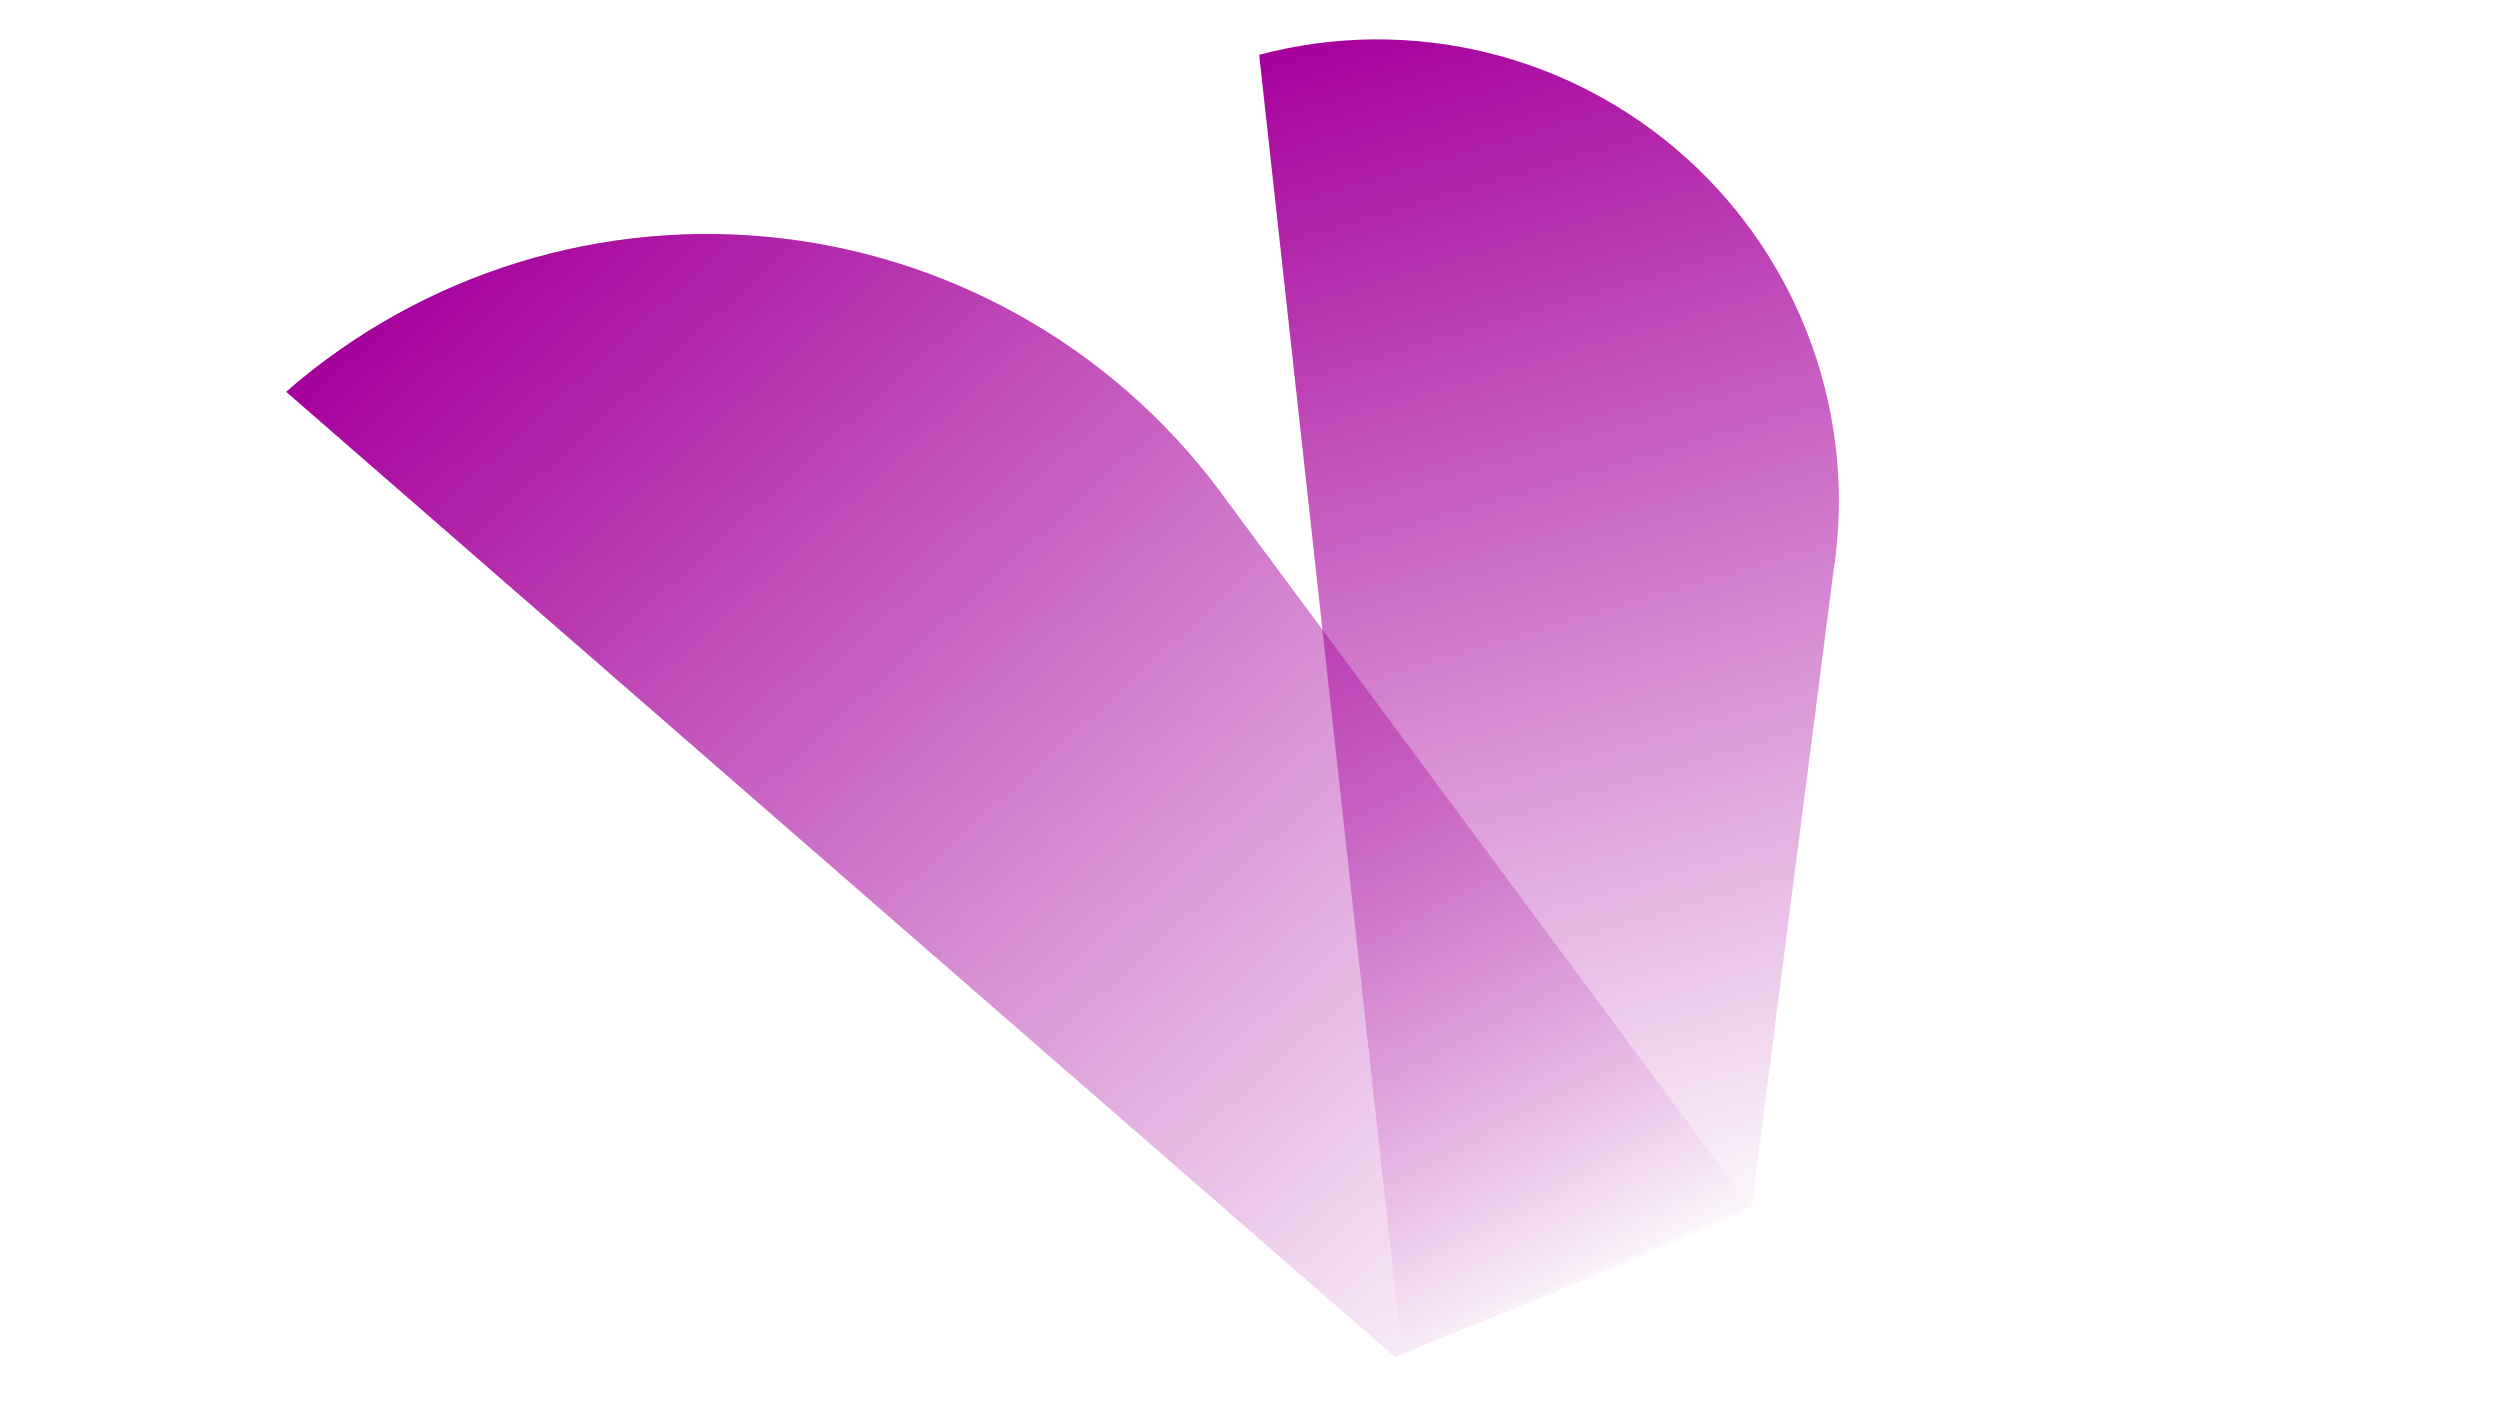
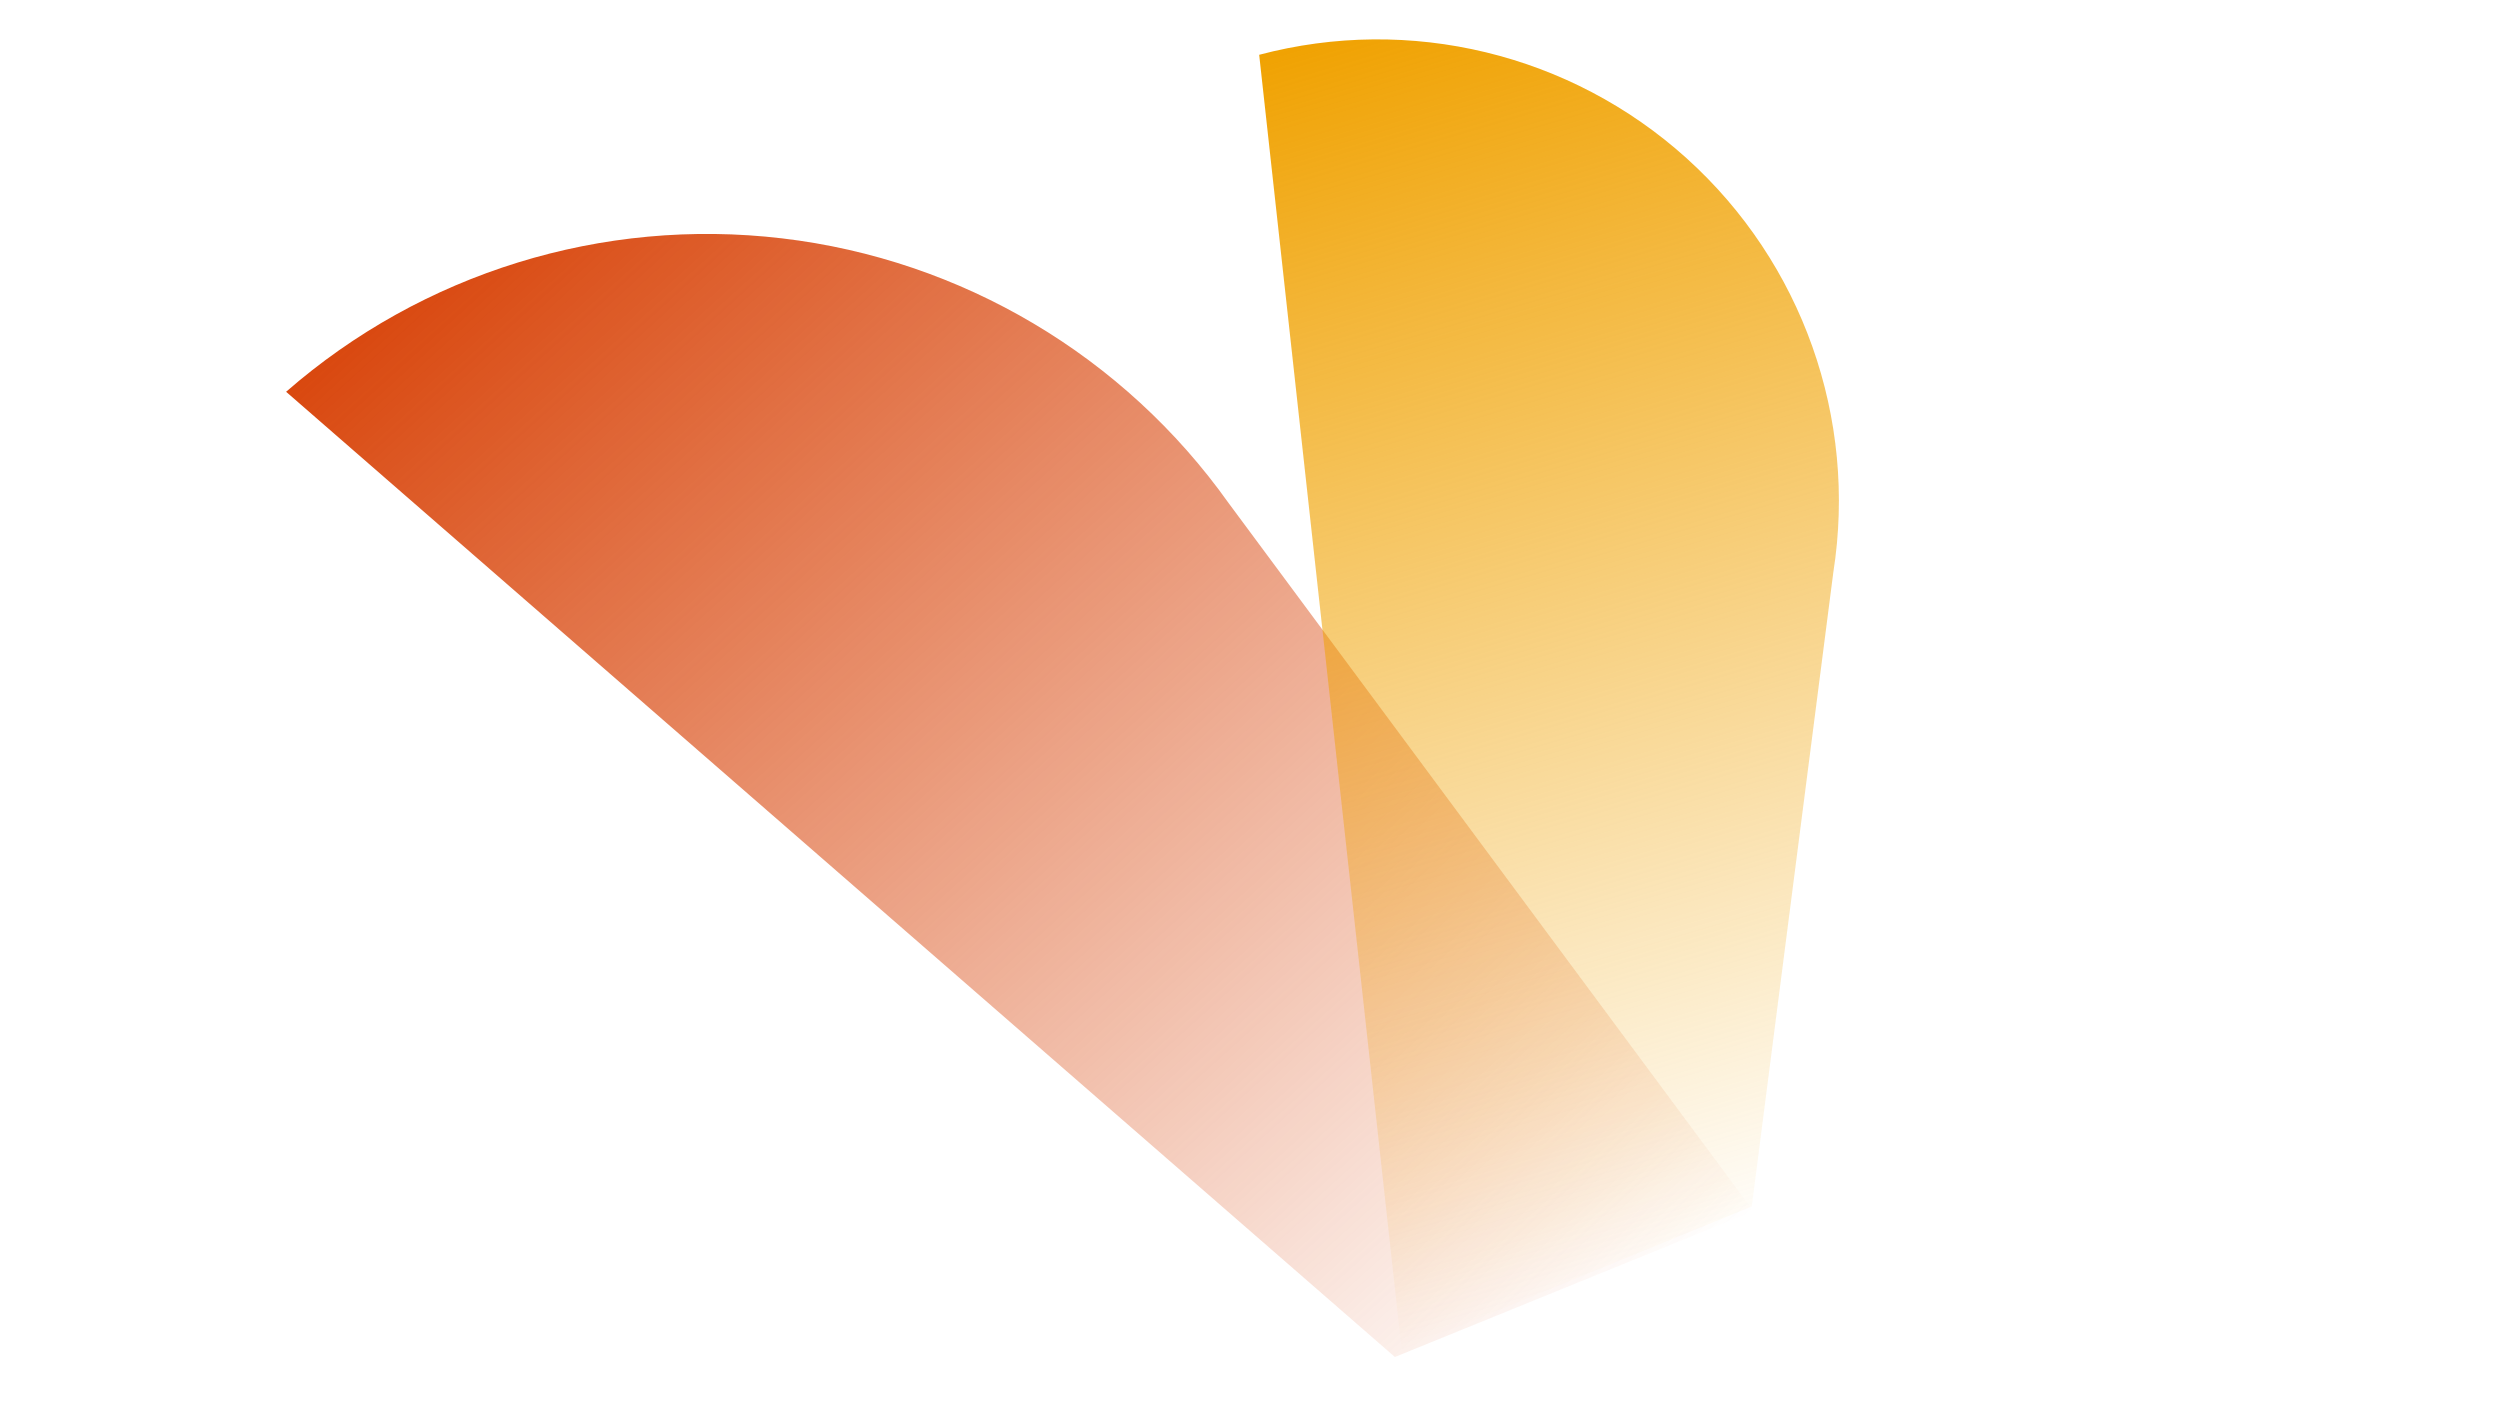
<svg xmlns="http://www.w3.org/2000/svg" xmlns:xlink="http://www.w3.org/1999/xlink" width="1920" height="1080" viewBox="0 0 1920 1080" version="1.1" id="svg1">
  <defs id="defs1">
    <linearGradient id="linearGradient21">
-       <stop style="stop-color:#a5009c;stop-opacity:1;" offset="0" id="stop21" />
-       <stop style="stop-color:#a5009c;stop-opacity:0;" offset="1" id="stop22" />
+       <stop style="stop-color:#f0a202;stop-opacity:1;" offset="0" id="stop21" />
+       <stop style="stop-color:#f0a202;stop-opacity:0;" offset="1" id="stop22" />
    </linearGradient>
    <linearGradient id="linearGradient19">
-       <stop style="stop-color:#a5009c;stop-opacity:1;" offset="0" id="stop19" />
-       <stop style="stop-color:#a5009c;stop-opacity:0;" offset="1" id="stop20" />
+       <stop style="stop-color:#d9480f;stop-opacity:1;" offset="0" id="stop19" />
+       <stop style="stop-color:#d9480f;stop-opacity:0;" offset="1" id="stop20" />
    </linearGradient>
    <linearGradient xlink:href="#linearGradient19" id="linearGradient20" x1="353.85" y1="663.696" x2="1577.396" y2="663.696" gradientUnits="userSpaceOnUse" />
    <linearGradient xlink:href="#linearGradient21" id="linearGradient22" x1="353.85" y1="811.499" x2="1340.141" y2="811.499" gradientUnits="userSpaceOnUse" />
  </defs>
  <g id="layer1">
    <path id="rect19" style="fill:url(#linearGradient20)" d="M 904.056,426.353 1577.396,493.735 1475.15,772.859 353.85,904.561 A 491.572,491.572 139.005 0 1 904.056,426.353 Z" transform="rotate(47.73894,968.9045,451.1727)" />
    <path id="rect19-9" style="fill:url(#linearGradient22)" d="m 859.904,594.154 449.32,197.876 29.519,289.052 L 353.85,904.561 A 354.401,354.401 148.476 0 1 859.904,594.154 Z" transform="rotate(73.55981,1237.32,883.4625)" />
  </g>
</svg>
